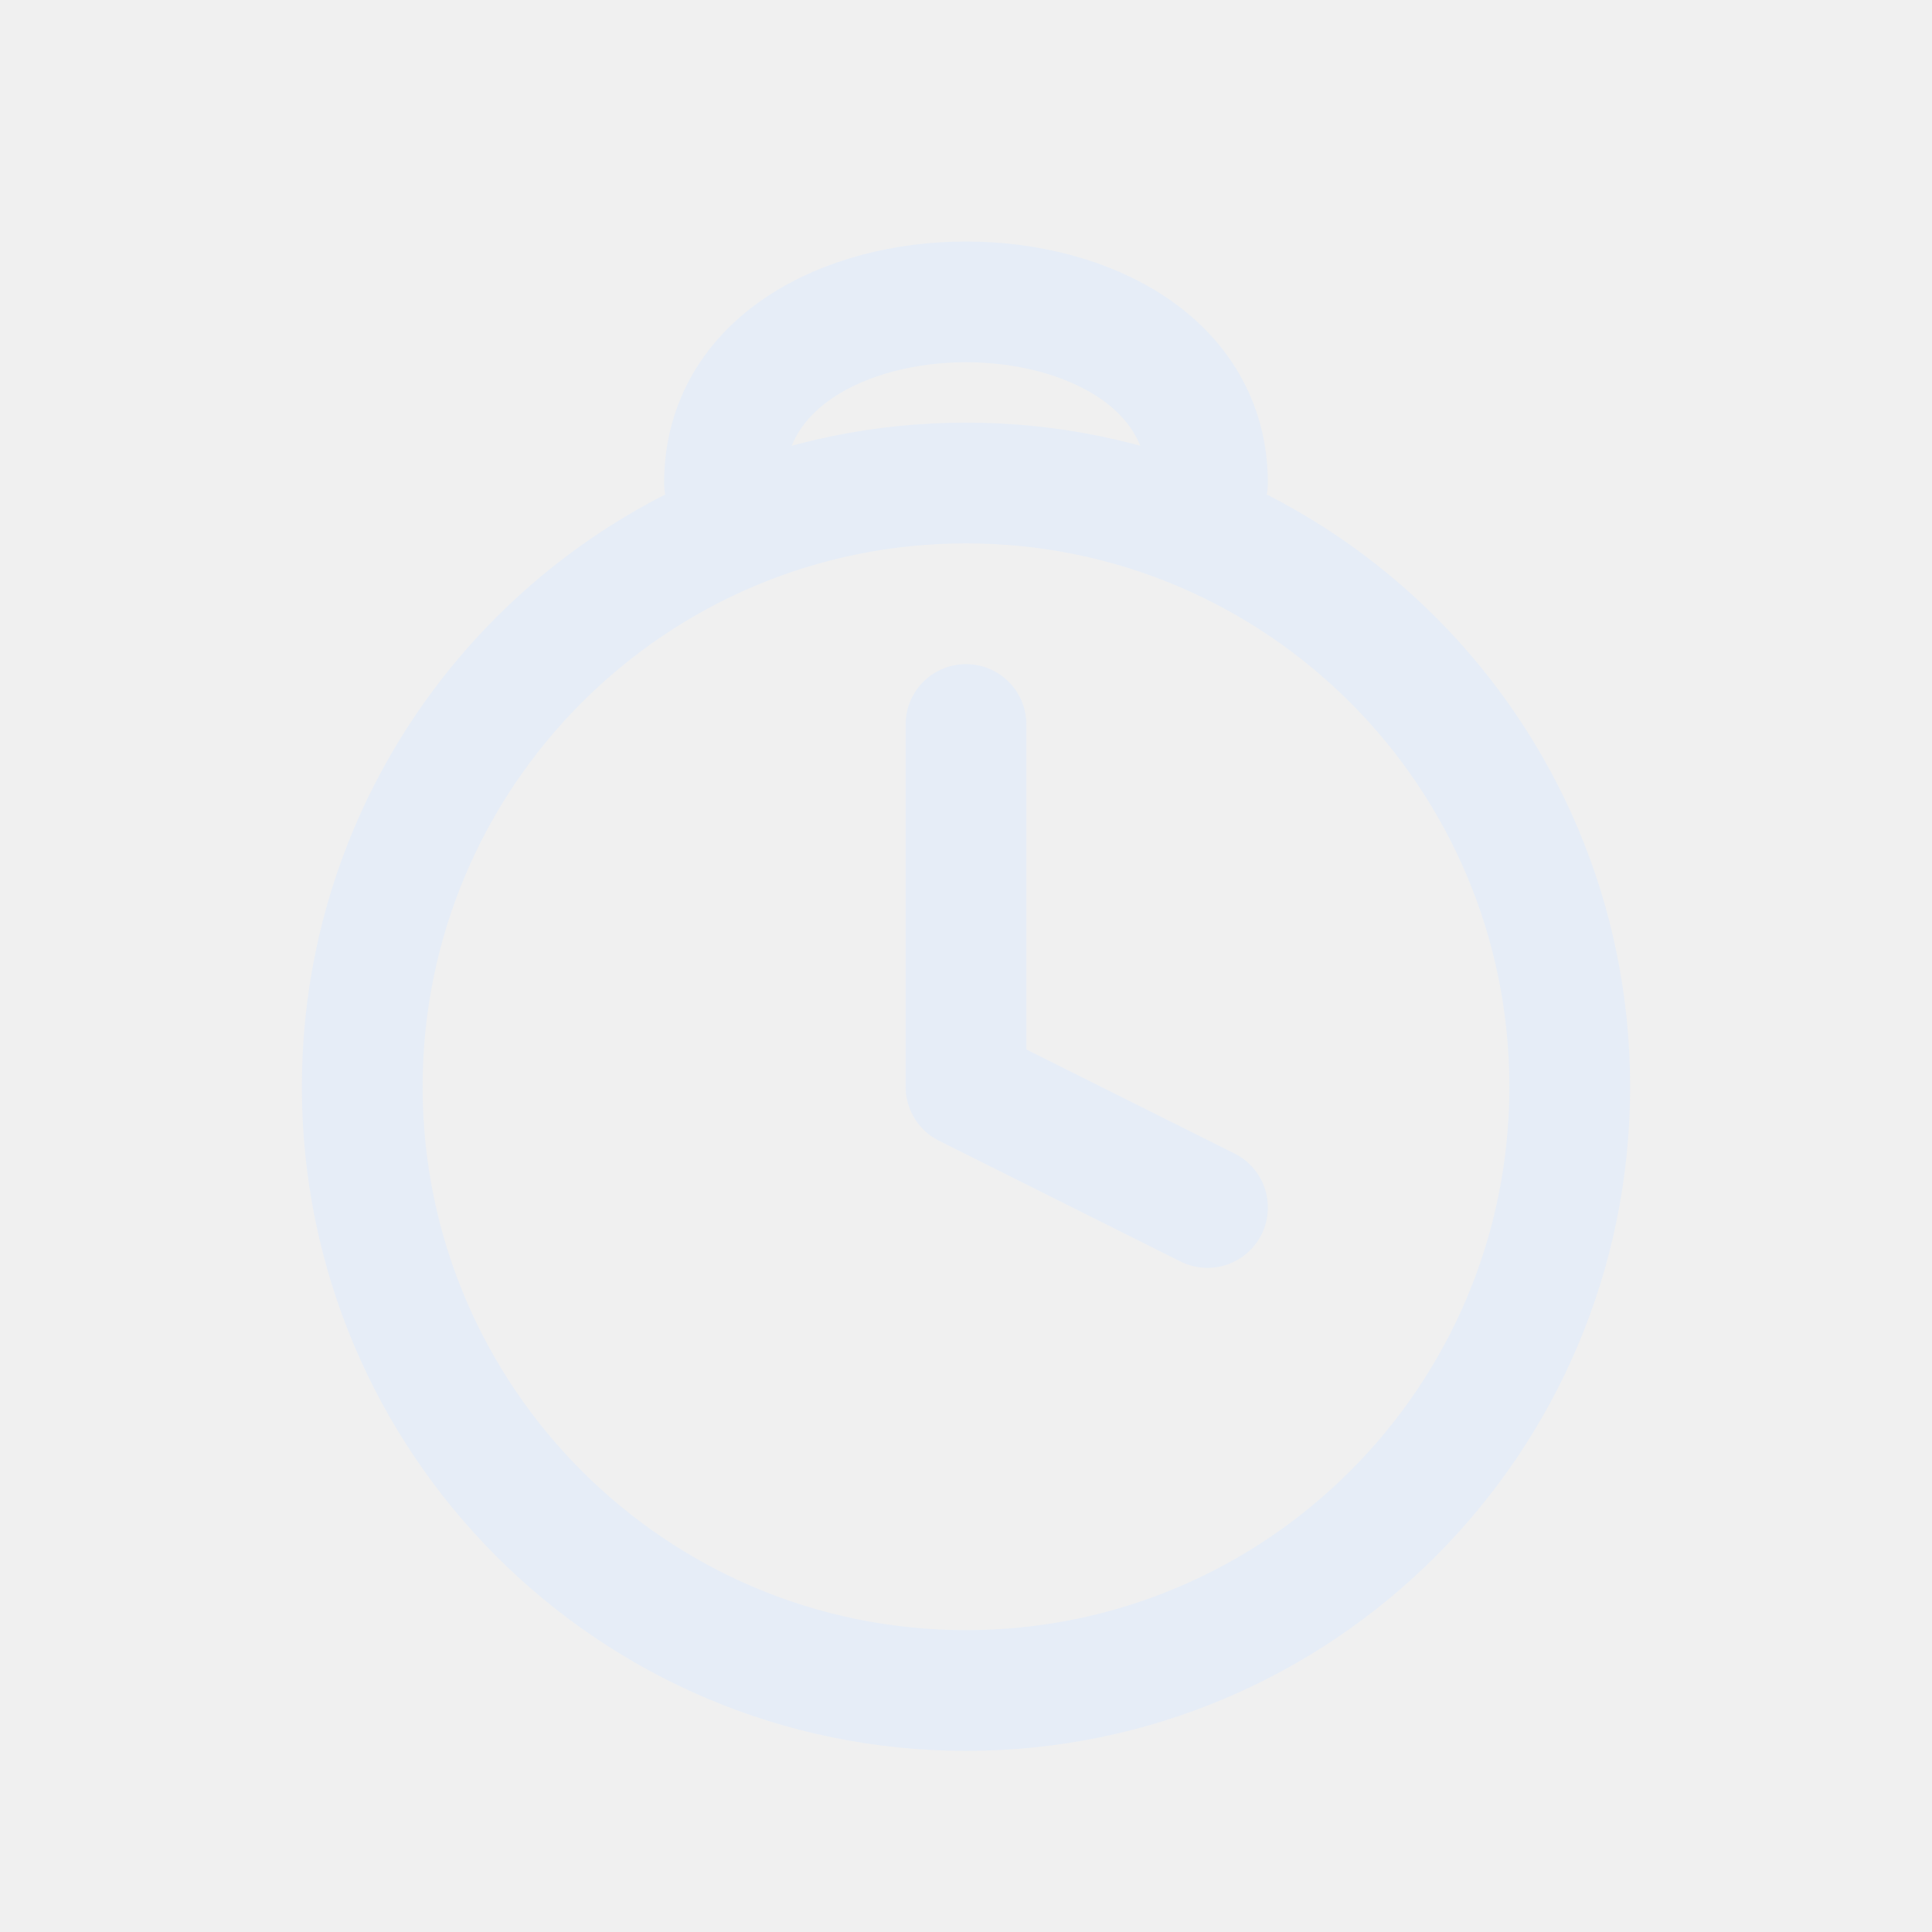
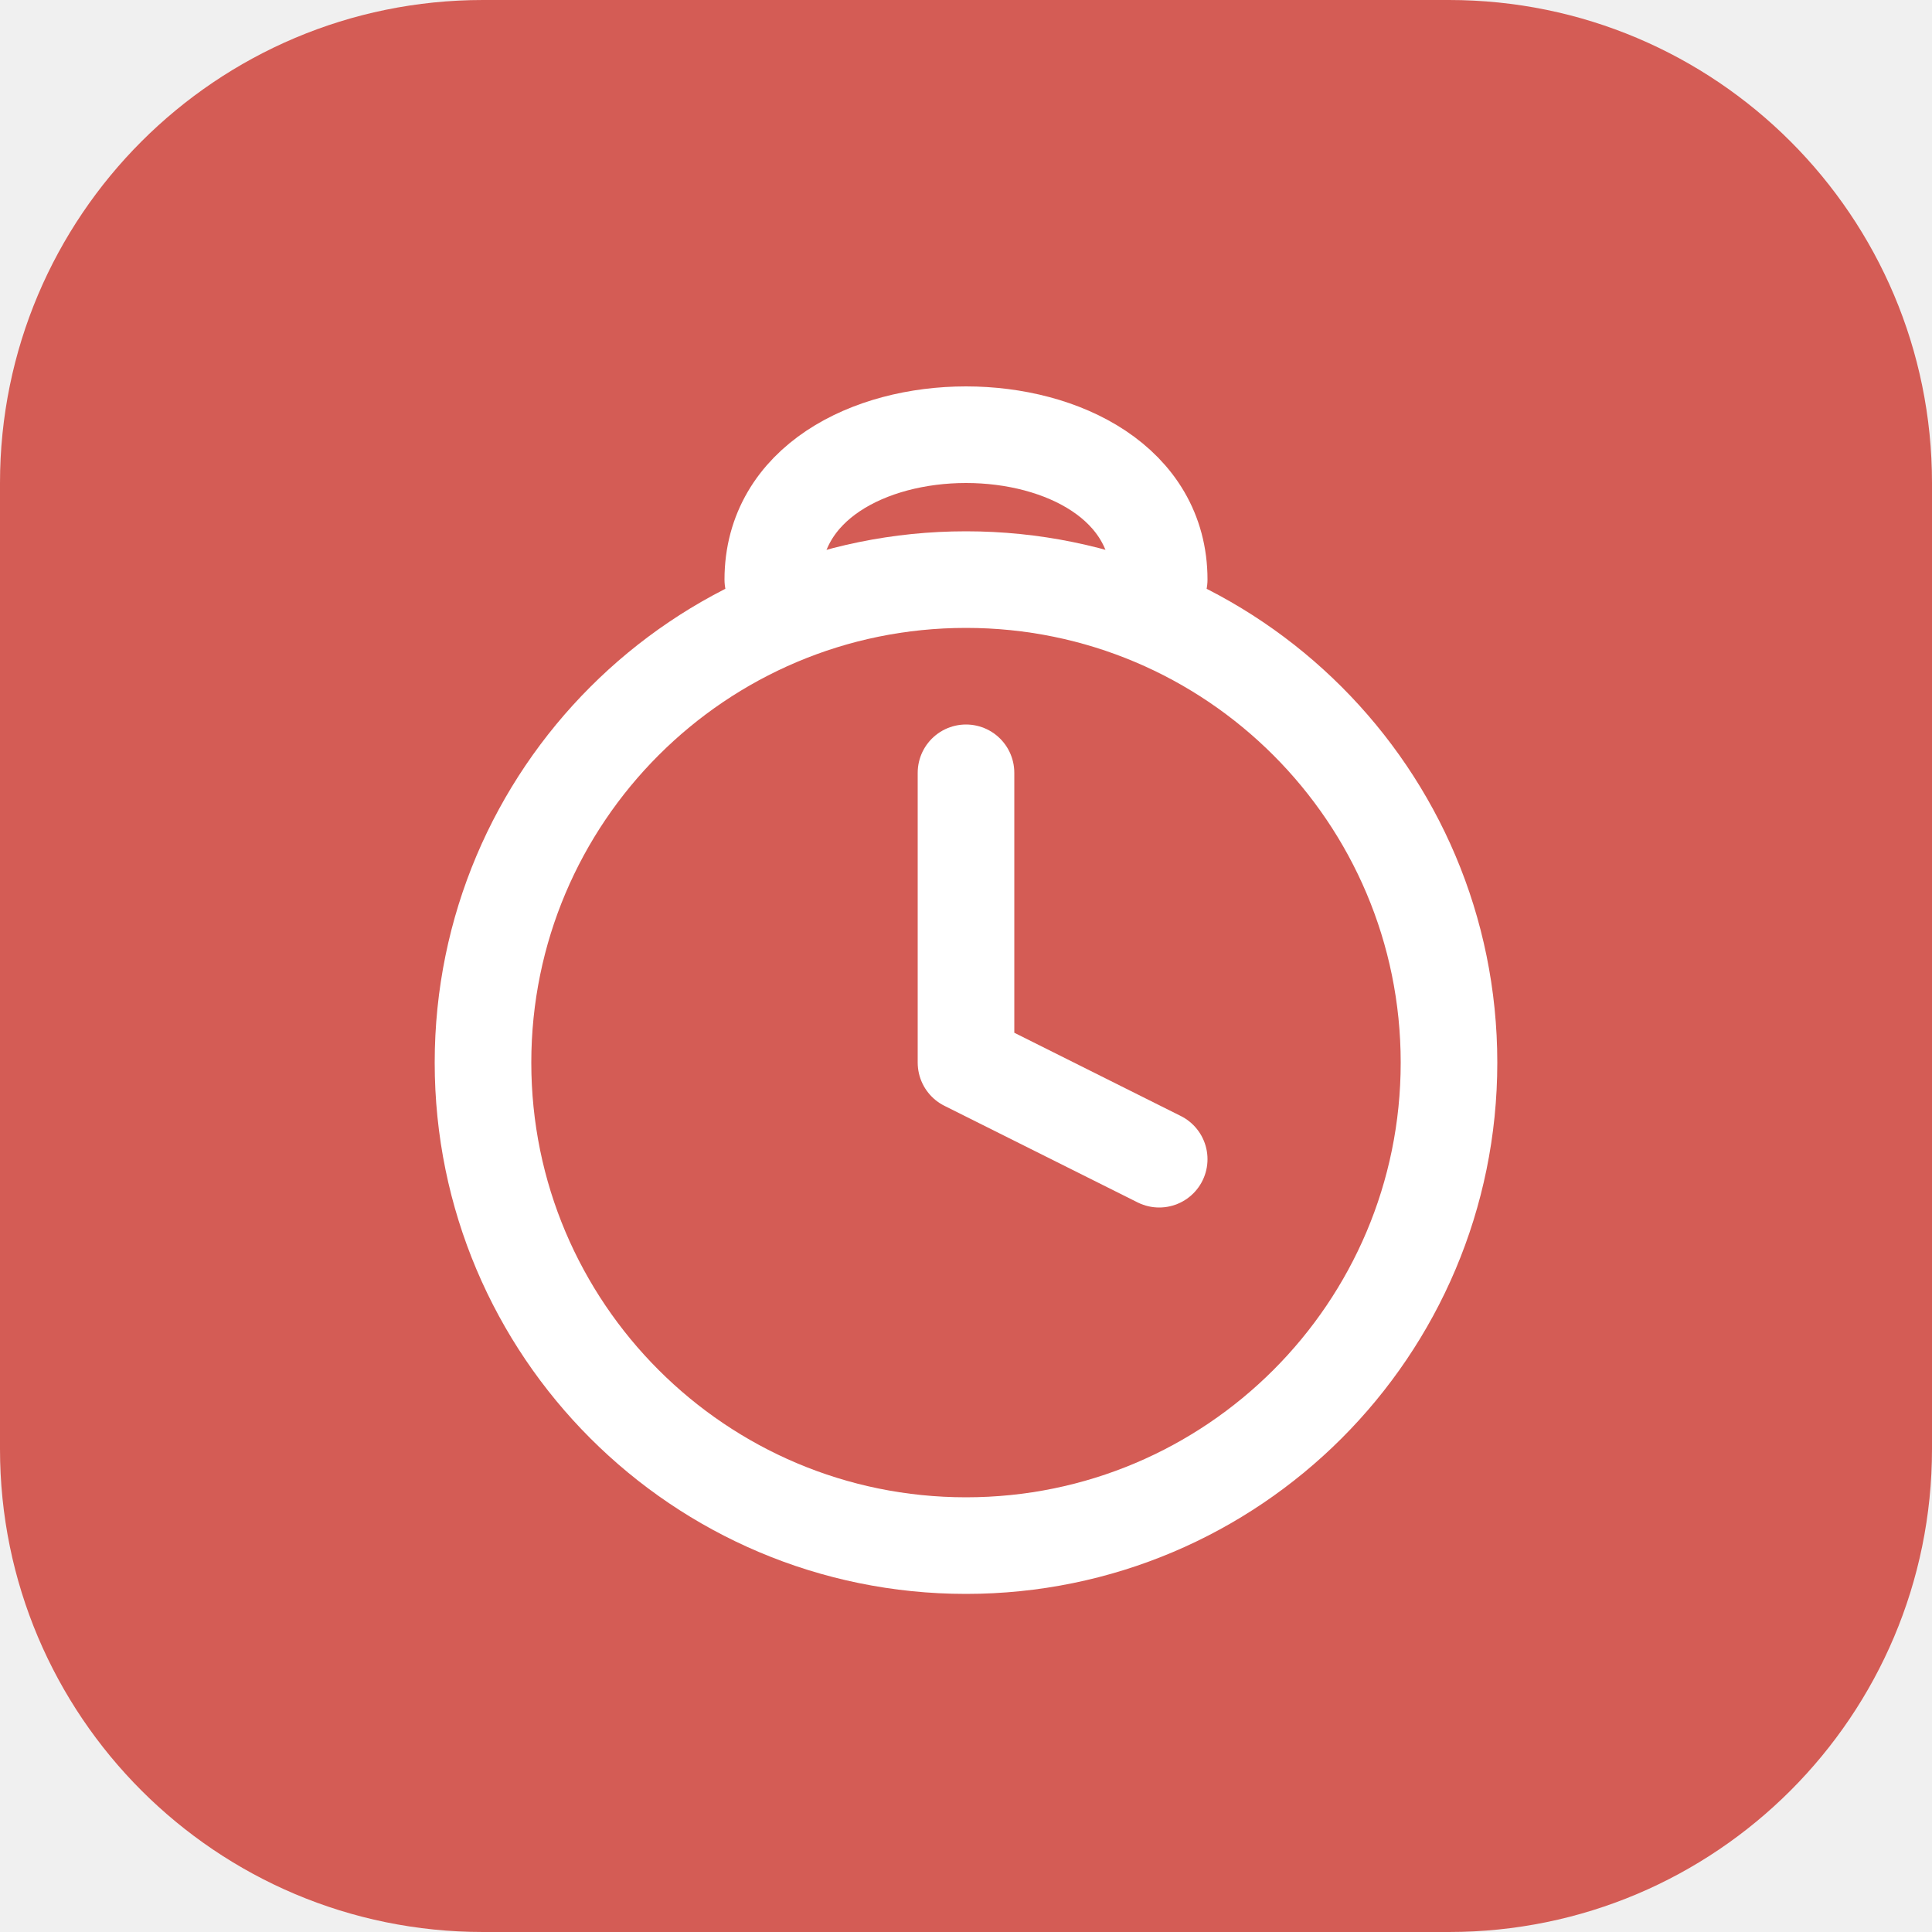
<svg xmlns="http://www.w3.org/2000/svg" viewBox="0 0 32 32" fill="none">
-   <circle cx="16" cy="18" r="10" stroke="#e6edf7" stroke-width="2" />
-   <path d="M16 12v6l4 2" stroke="#e6edf7" stroke-width="2" stroke-linecap="round" stroke-linejoin="round" />
-   <path d="M12 8c0-2 2-3 4-3s4 1 4 3" stroke="#e6edf7" stroke-width="2" stroke-linecap="round" />
+   <rect width="32" height="32" rx="8" fill="#d45c55" />
+   <g transform="translate(3.2 3.2) scale(.8)">
+     <circle cx="16" cy="18" r="10" stroke="#ffffff" stroke-width="2" />
+     <path d="M16 12v6l4 2" stroke="#ffffff" stroke-width="2" stroke-linecap="round" stroke-linejoin="round" />
+     <path d="M12 8c0-2 2-3 4-3s4 1 4 3" stroke="#ffffff" stroke-width="2" stroke-linecap="round" />
+   </g>
</svg>
